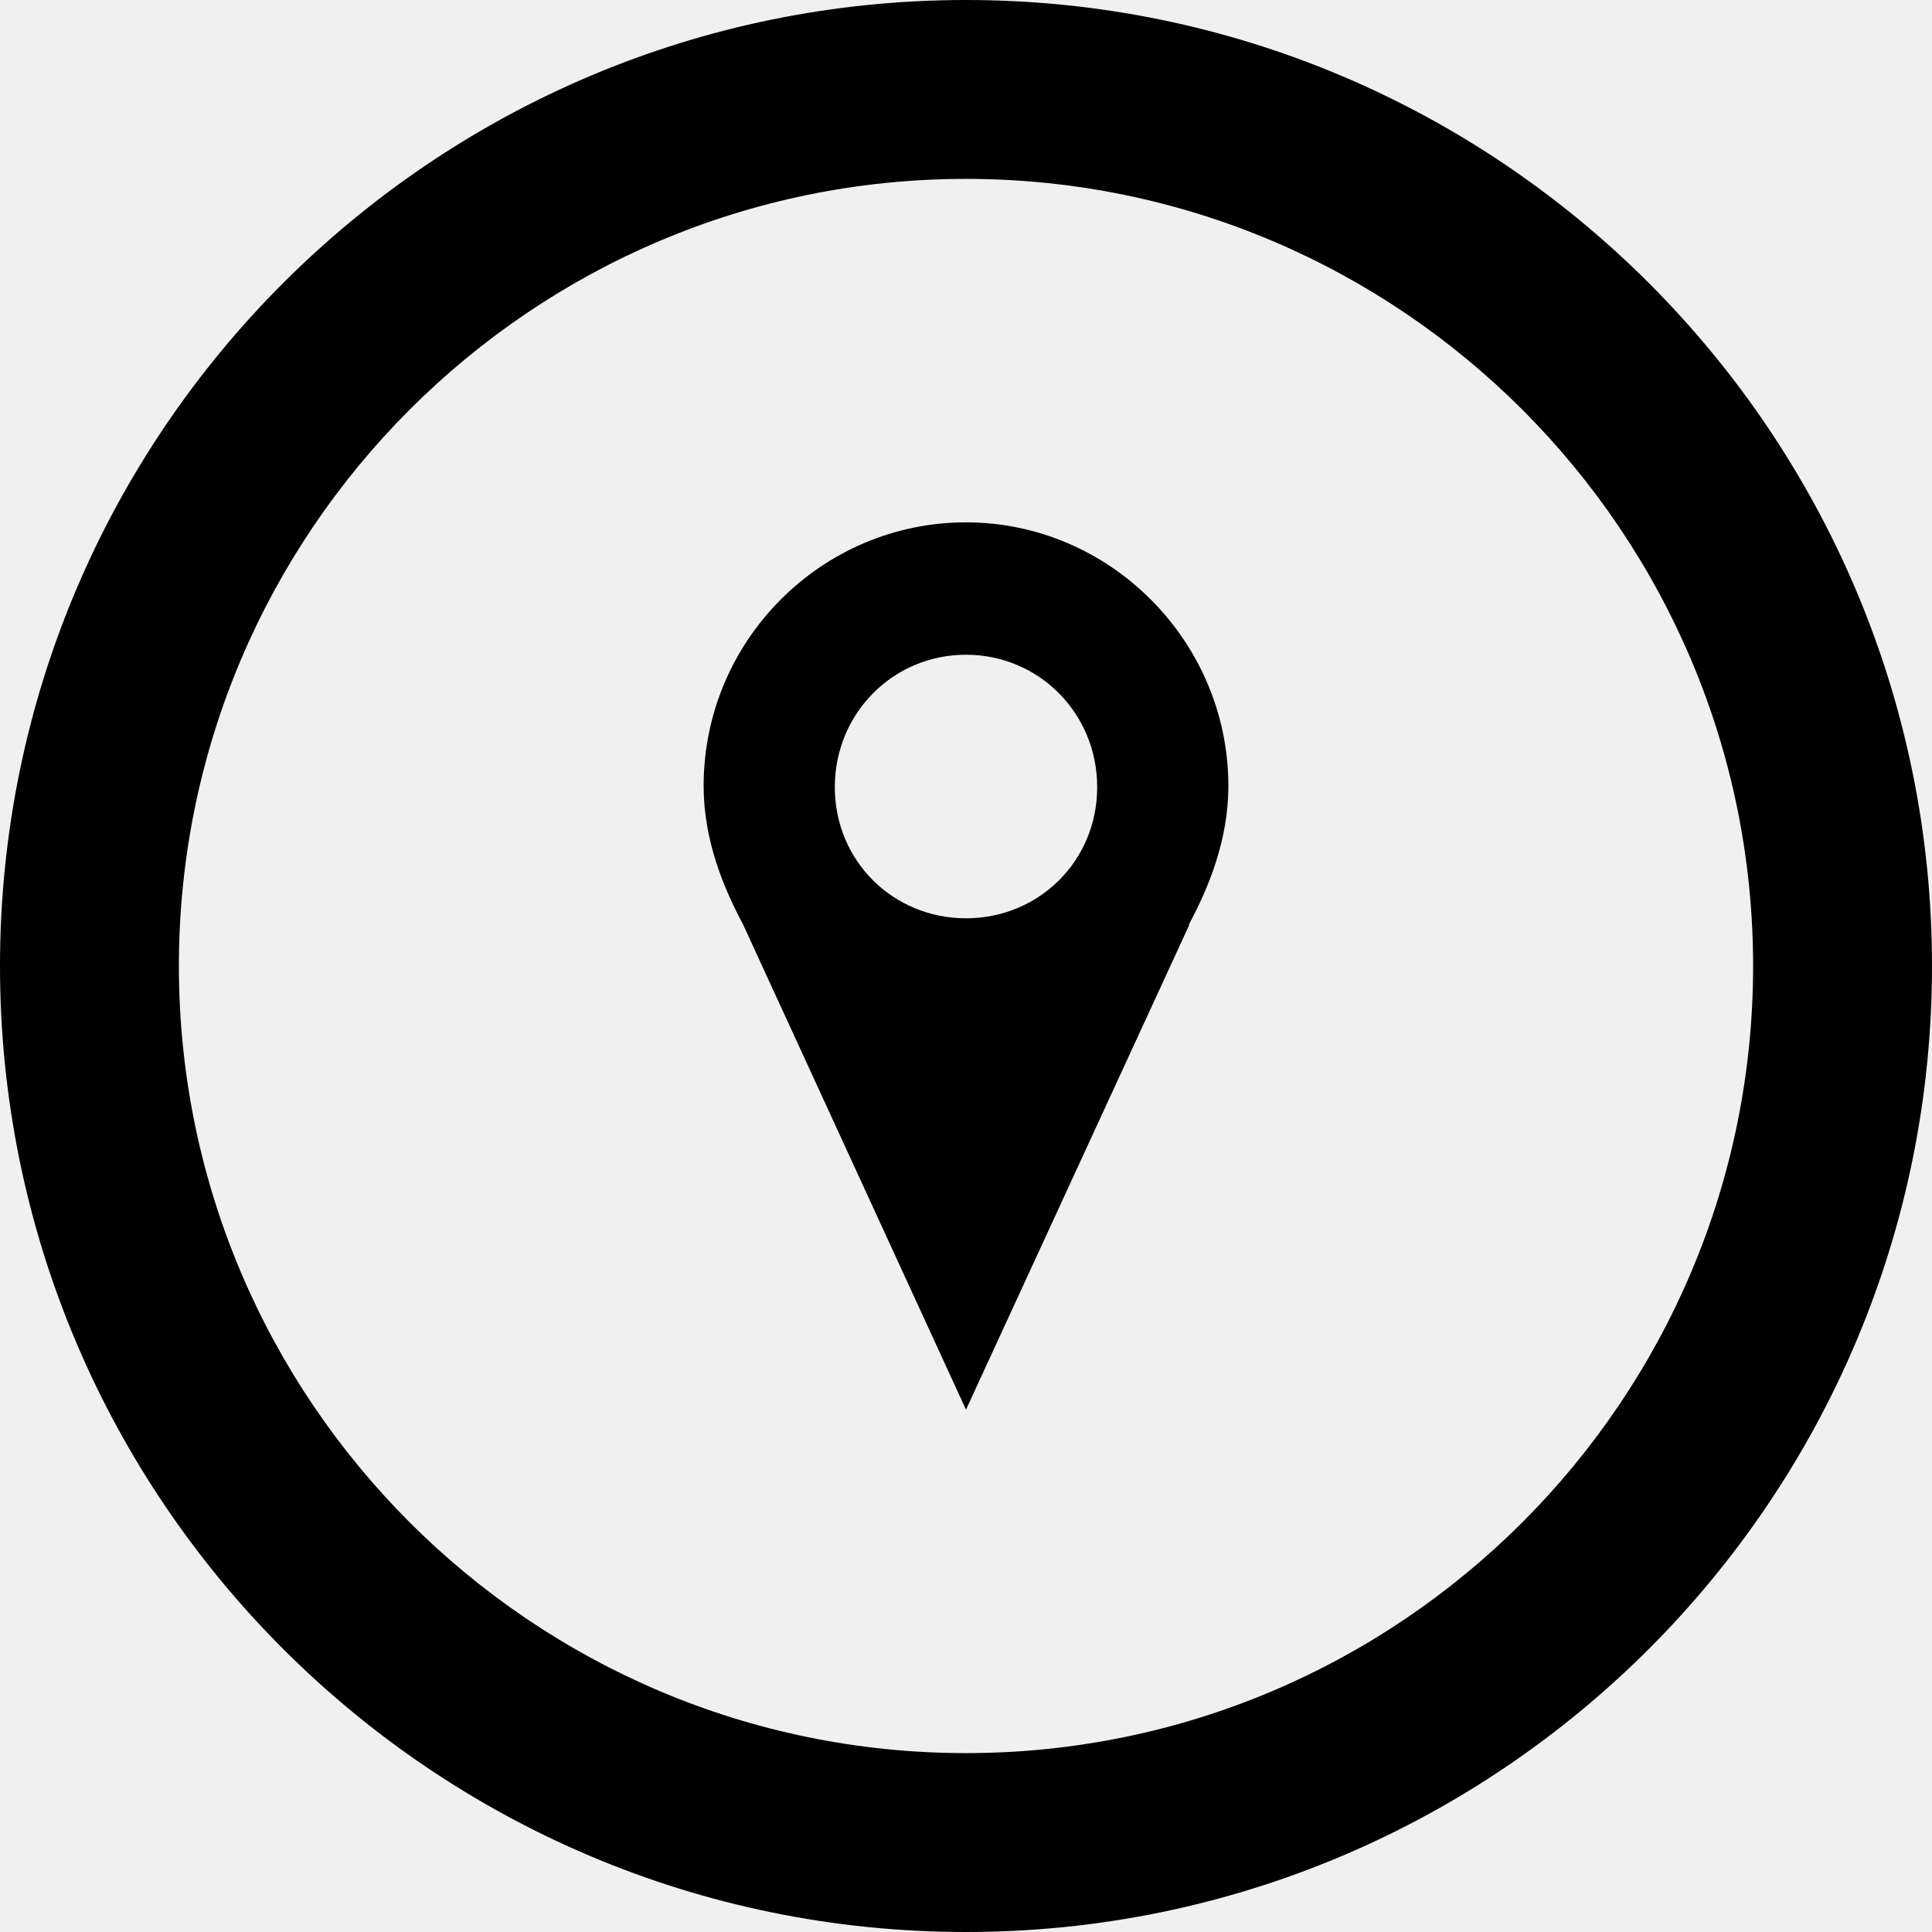
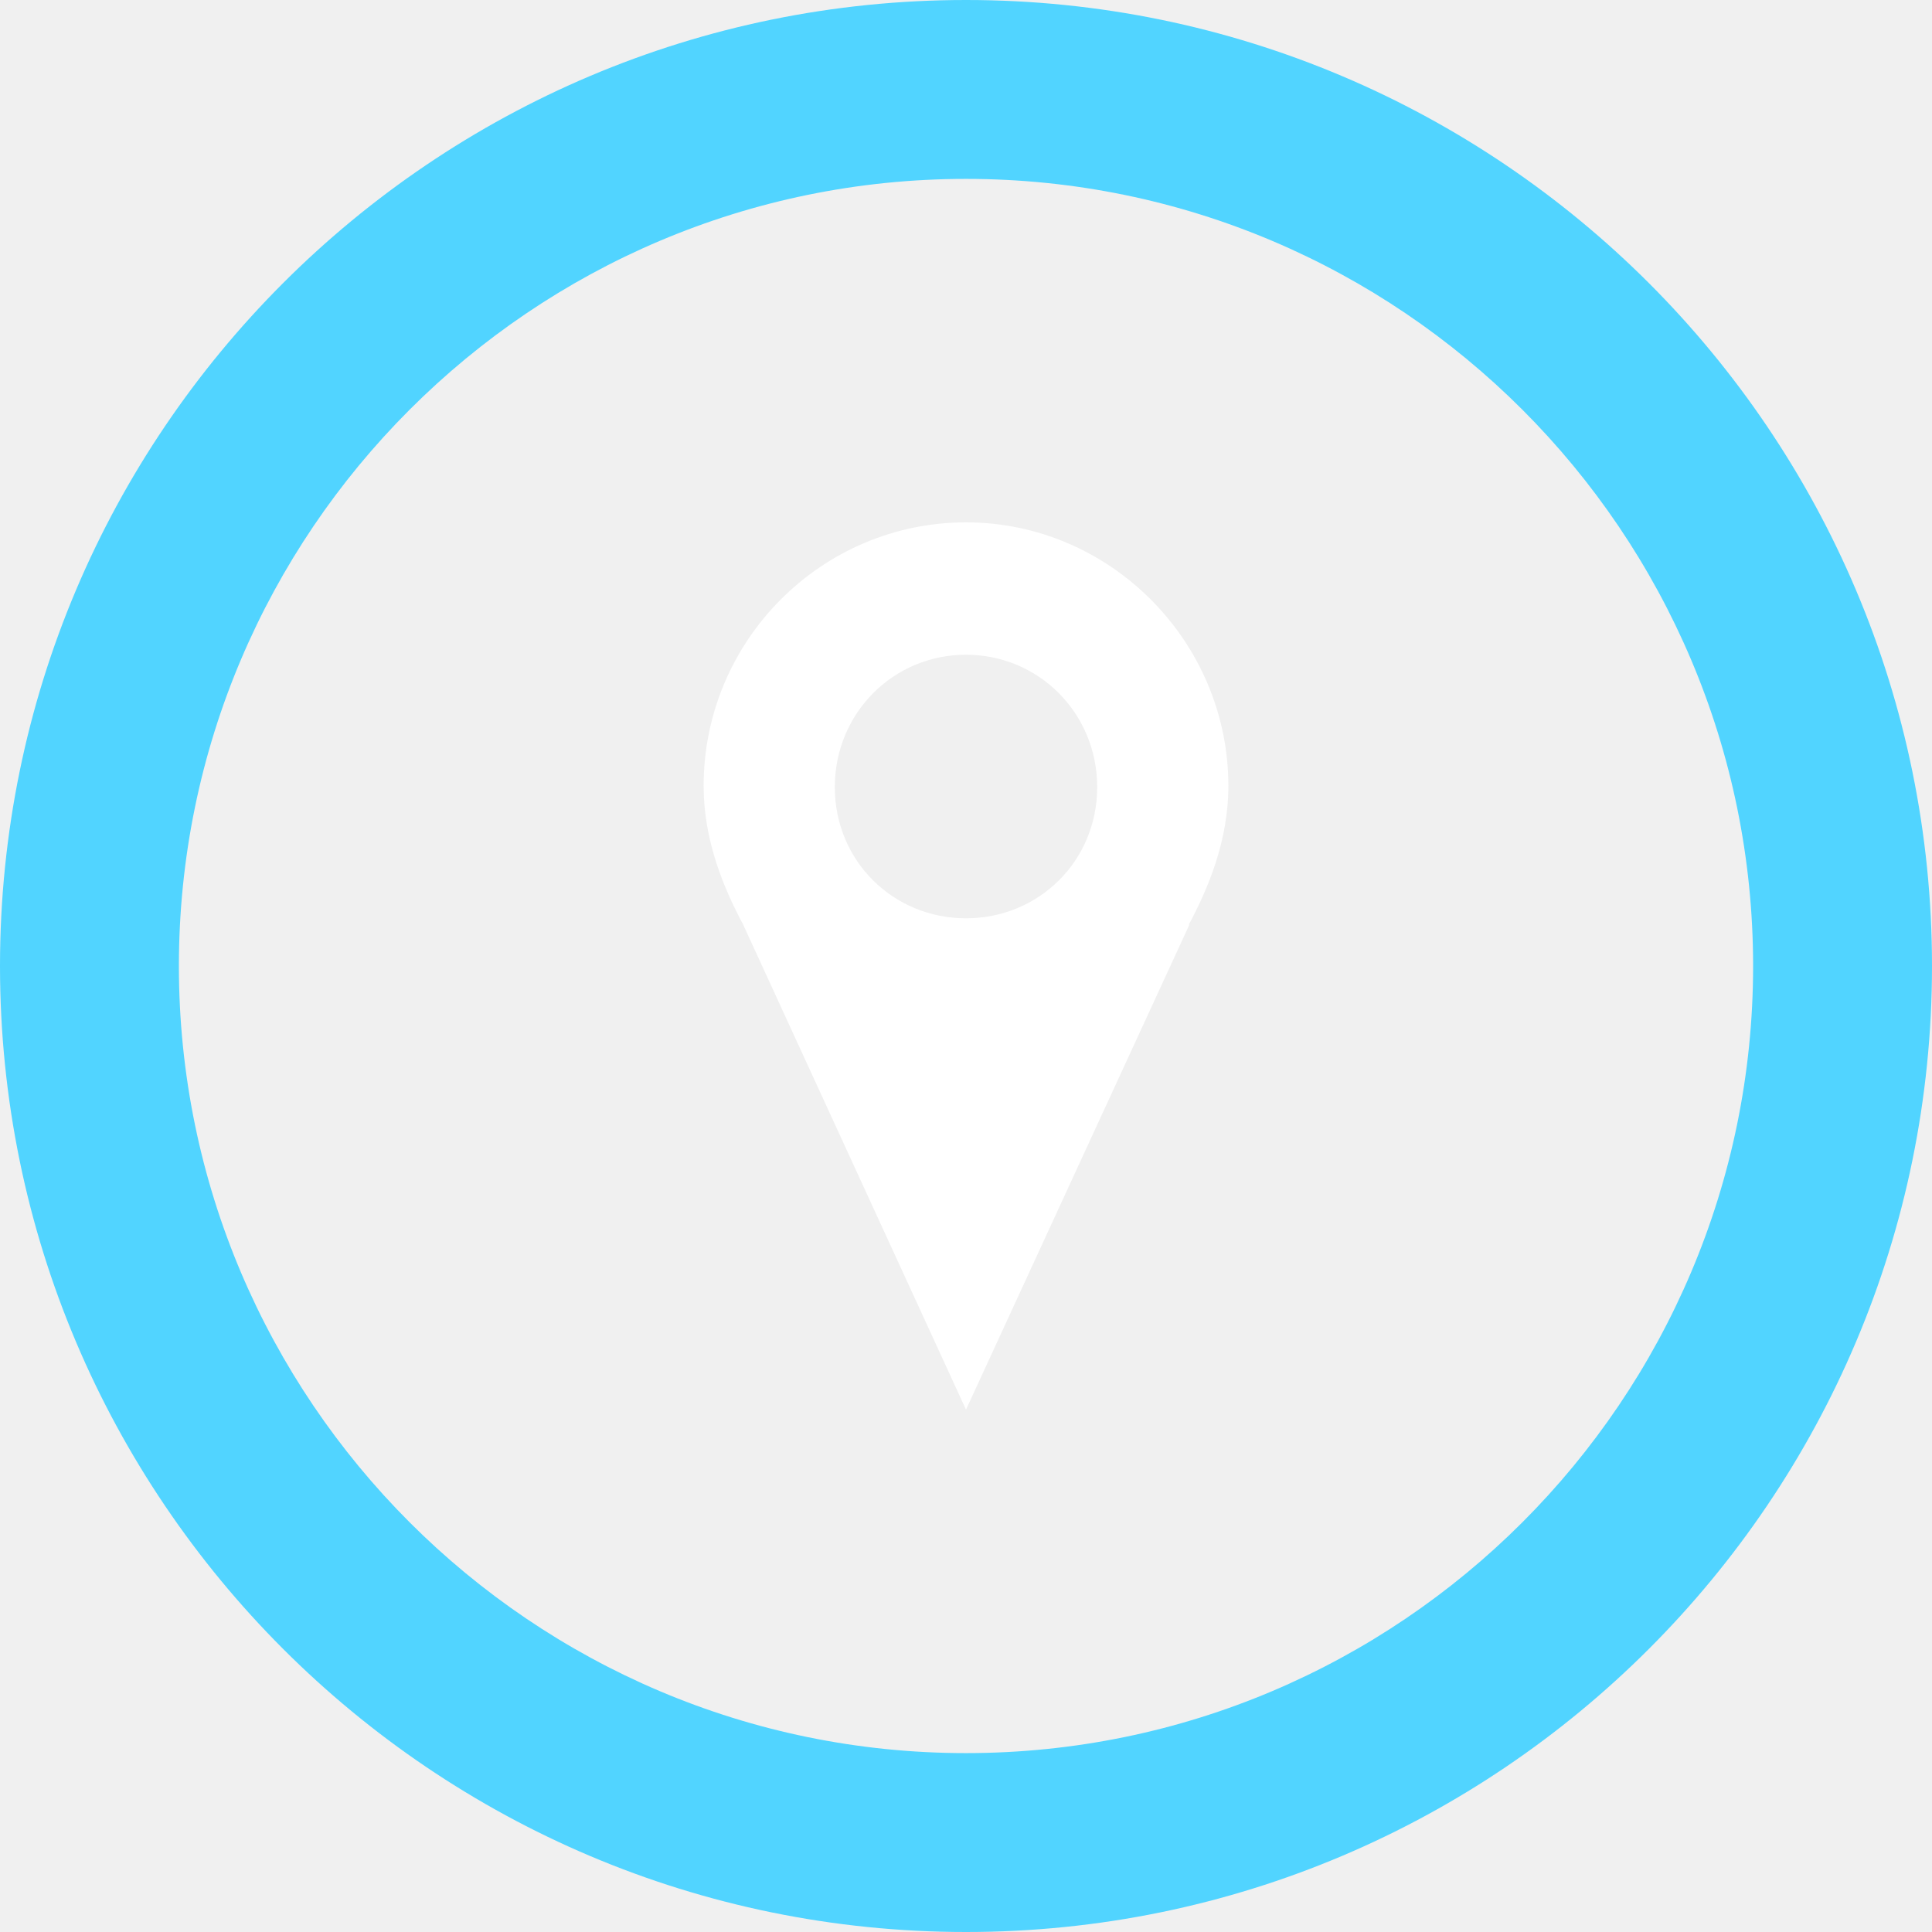
<svg xmlns="http://www.w3.org/2000/svg" version="1.1" id="Layer_1" x="0px" y="0px" viewBox="0 0 162 162" style="enable-background:new 0 0 162 162;" xml:space="preserve">
-   <path class="bio-icon-inner" d="M81,118.2L62.3,77.5c-1.6-3-3.3-7-3.3-11.6c0-12.2,9.9-22.1,22-22.1s22,10,22,22.1c0,4.6-1.7,8.6-3.3,11.6v0.1  L81,118.2L81,118.2z M81,54.9c-6.1,0-11,4.9-11,11.1C70,72.2,74.9,77,81,77S92,72.2,92,66C92,59.8,87.1,54.9,81,54.9z" />
+   <path fill="#ffffff" d="M81,118.2L62.3,77.5c-1.6-3-3.3-7-3.3-11.6c0-12.2,9.9-22.1,22-22.1s22,10,22,22.1c0,4.6-1.7,8.6-3.3,11.6v0.1  L81,118.2L81,118.2z M81,54.9c-6.1,0-11,4.9-11,11.1C70,72.2,74.9,77,81,77S92,72.2,92,66C92,59.8,87.1,54.9,81,54.9z" />
  <g>
-     <path class="bio-icon-circle" d="M81,15c36.4,0,66,29.6,66,66s-29.6,66-66,66s-66-29.6-66-66S44.6,15,81,15 M81,0C36.3,0,0,36.3,0,81   s36.3,81,81,81s81-36.3,81-81S125.7,0,81,0L81,0z" />
+     <path fill="#51d4ff" d="M81,15c36.4,0,66,29.6,66,66s-29.6,66-66,66s-66-29.6-66-66S44.6,15,81,15 M81,0C36.3,0,0,36.3,0,81   s36.3,81,81,81s81-36.3,81-81S125.7,0,81,0L81,0z" />
  </g>
</svg>
